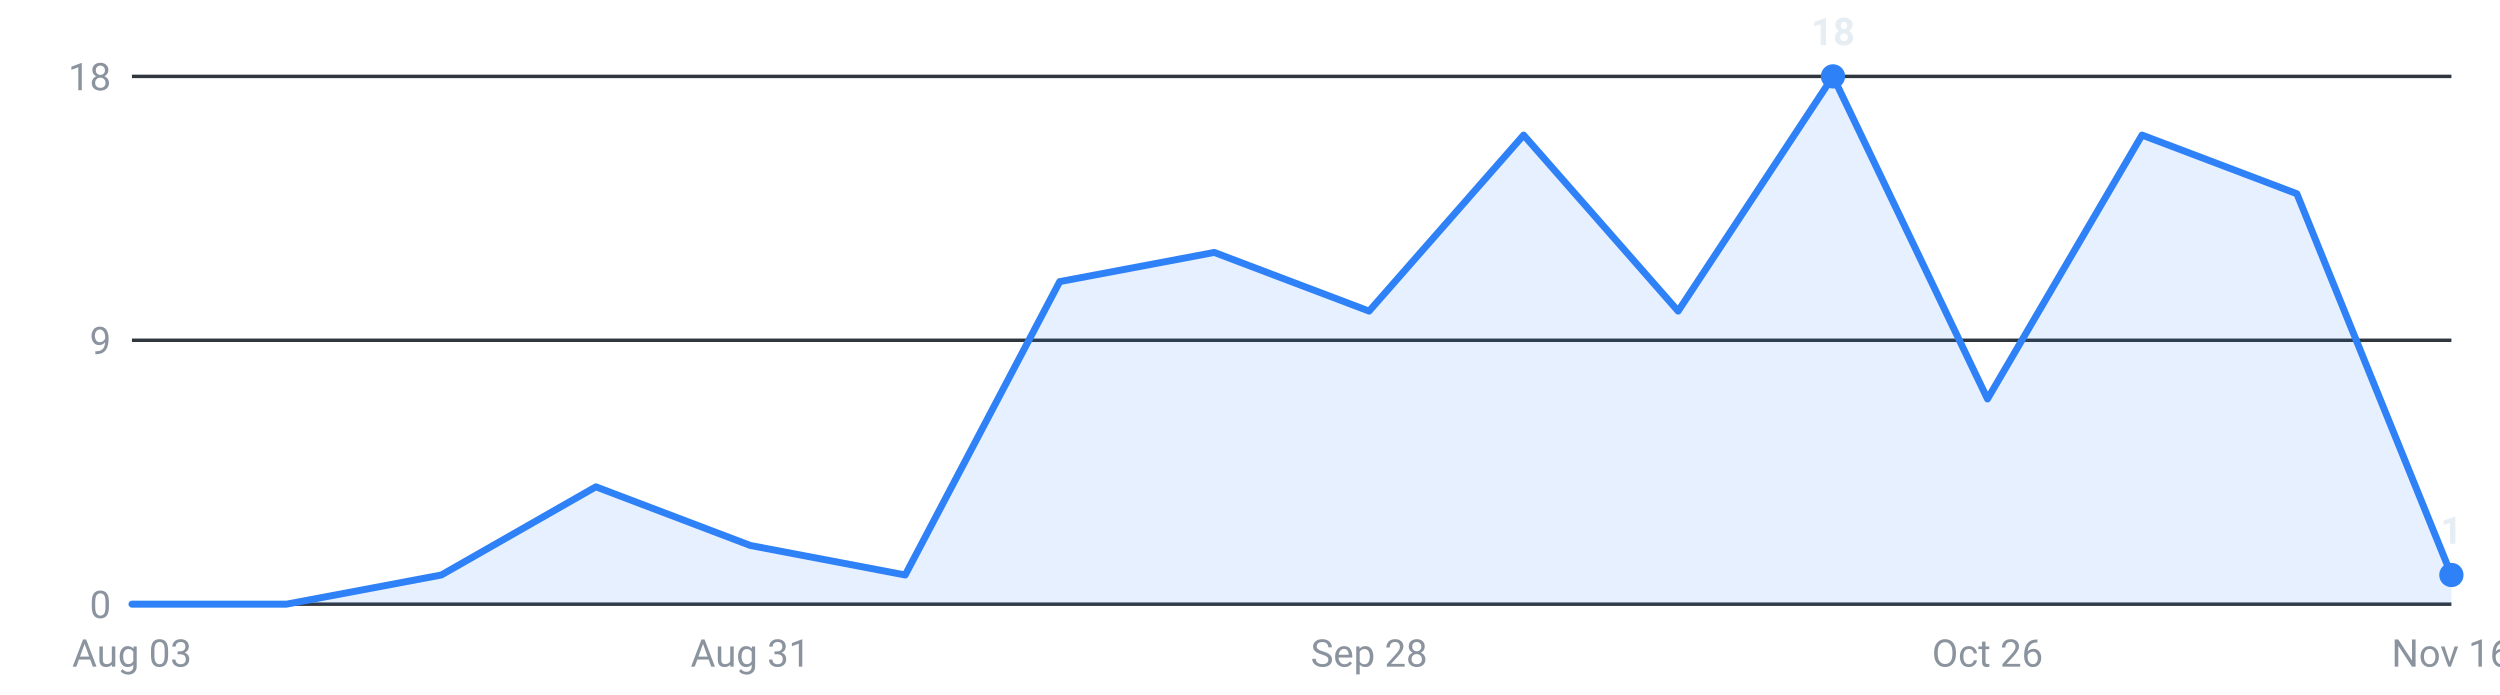
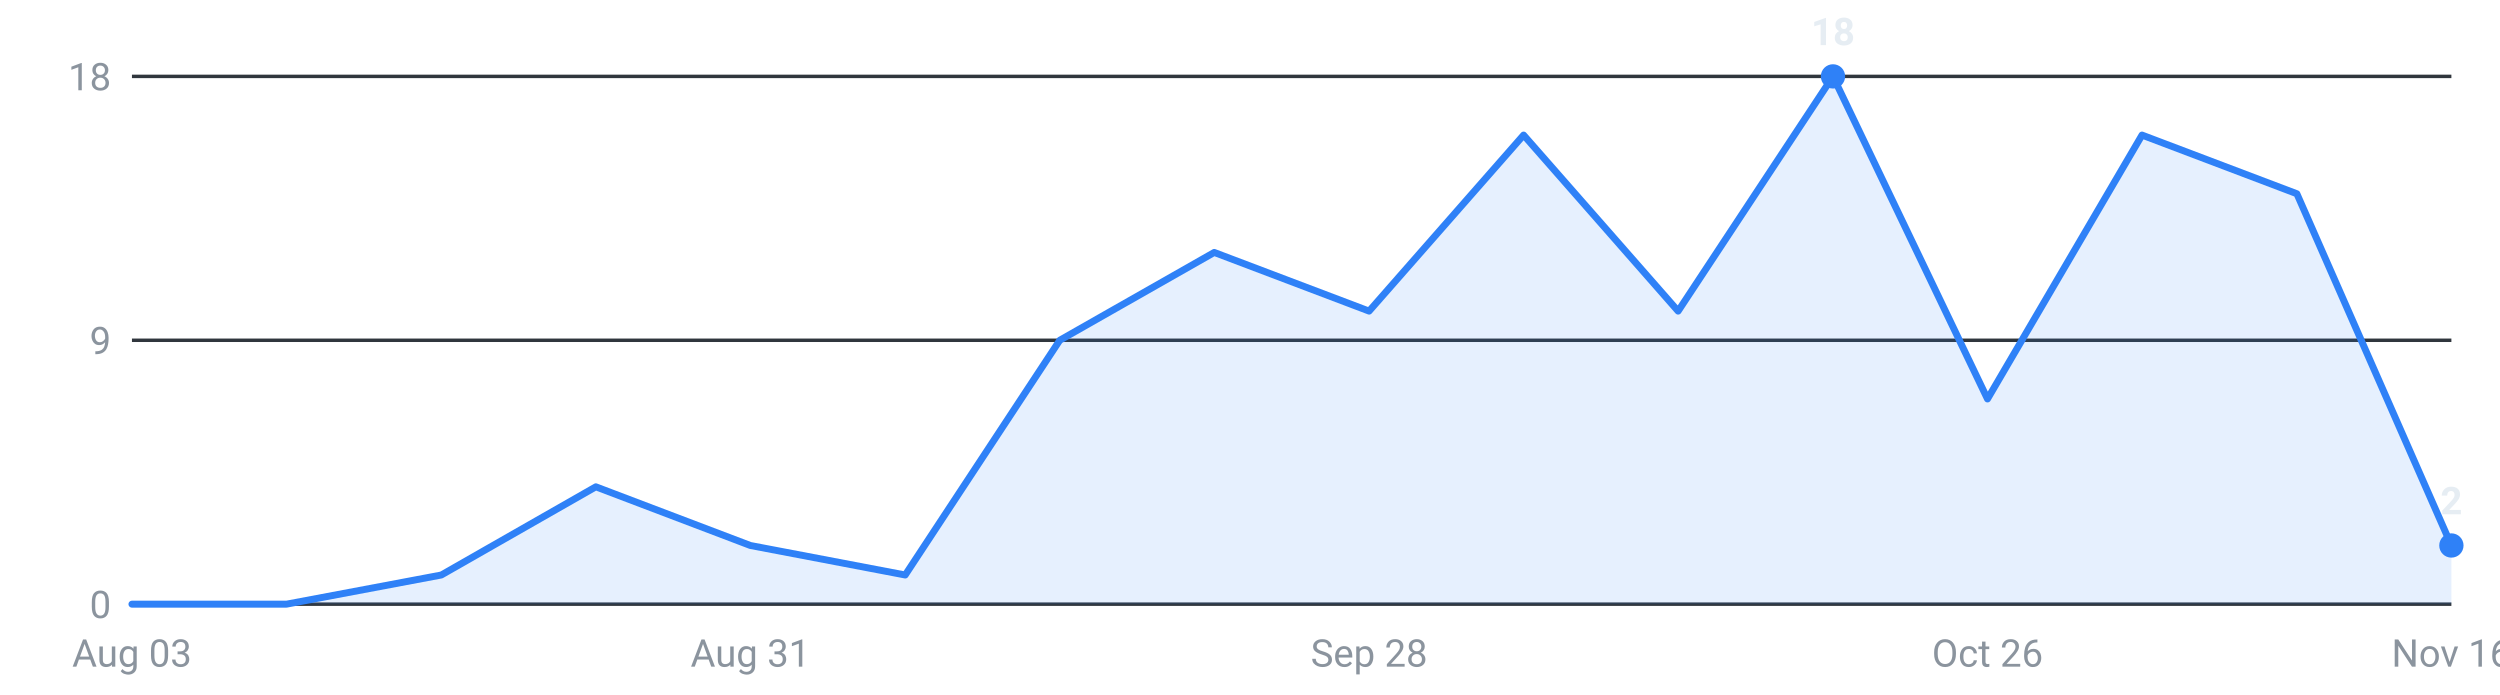
<svg xmlns="http://www.w3.org/2000/svg" viewBox="0 0 720 200" width="720" height="200" role="img" aria-label="Internships posted per week, last 16 weeks">
  <g font-family="-apple-system,Segoe UI,Roboto,sans-serif" font-size="11">
    <line x1="38" y1="174.0" x2="706" y2="174.0" stroke="#30363d" stroke-width="1" />
    <text x="32" y="178.0" text-anchor="end" fill="#8b949e">0</text>
    <line x1="38" y1="98.0" x2="706" y2="98.0" stroke="#30363d" stroke-width="1" />
    <text x="32" y="102.0" text-anchor="end" fill="#8b949e">9</text>
    <line x1="38" y1="22.0" x2="706" y2="22.0" stroke="#30363d" stroke-width="1" />
    <text x="32" y="26.0" text-anchor="end" fill="#8b949e">18</text>
-     <path d="M38.0,174 L38.0,174.0 L82.5,174.0 L127.1,165.6 L171.6,140.2 L216.1,157.1 L260.7,165.6 L305.2,81.1 L349.7,72.7 L394.3,89.6 L438.8,38.9 L483.3,89.6 L527.9,22.0 L572.4,114.9 L616.9,38.9 L661.5,55.8 L706.0,165.6 L706.0,174 Z" fill="#2f81f7" fill-opacity="0.12" />
-     <polyline points="38.0,174.0 82.5,174.0 127.1,165.6 171.6,140.2 216.1,157.1 260.7,165.6 305.2,81.1 349.7,72.7 394.3,89.6 438.8,38.9 483.3,89.6 527.9,22.0 572.4,114.9 616.9,38.9 661.5,55.8 706.0,165.6" fill="none" stroke="#2f81f7" stroke-width="2" stroke-linejoin="round" stroke-linecap="round" />
+     <path d="M38.0,174 L38.0,174.0 L82.5,174.0 L127.1,165.6 L171.6,140.2 L216.1,157.1 L260.7,165.6 L305.2,98.0 L349.7,72.7 L394.3,89.6 L438.8,38.9 L483.3,89.6 L527.9,22.0 L572.4,114.9 L616.9,38.9 L661.5,55.8 L706.0,157.1 L706.0,174 Z" fill="#2f81f7" fill-opacity="0.12" />
+     <polyline points="38.0,174.0 82.5,174.0 127.1,165.6 171.6,140.2 216.1,157.1 260.7,165.6 305.2,98.0 349.7,72.7 394.3,89.6 438.8,38.9 483.3,89.6 527.9,22.0 572.4,114.9 616.9,38.9 661.5,55.8 706.0,157.1" fill="none" stroke="#2f81f7" stroke-width="2" stroke-linejoin="round" stroke-linecap="round" />
    <circle cx="527.9" cy="22.0" r="3.5" fill="#2f81f7" />
    <text x="527.9" y="13.0" text-anchor="middle" fill="#e6edf3" font-weight="600">18</text>
-     <circle cx="706.0" cy="165.6" r="3.5" fill="#2f81f7" />
-     <text x="706.0" y="156.6" text-anchor="middle" fill="#e6edf3" font-weight="600">1</text>
+     <circle cx="706.0" cy="157.1" r="3.5" fill="#2f81f7" />
+     <text x="706.0" y="148.1" text-anchor="middle" fill="#e6edf3" font-weight="600">2</text>
    <text x="38.0" y="192" text-anchor="middle" fill="#8b949e">Aug 03</text>
    <text x="216.1" y="192" text-anchor="middle" fill="#8b949e">Aug 31</text>
    <text x="394.3" y="192" text-anchor="middle" fill="#8b949e">Sep 28</text>
    <text x="572.4" y="192" text-anchor="middle" fill="#8b949e">Oct 26</text>
    <text x="706.0" y="192" text-anchor="middle" fill="#8b949e">Nov 16</text>
  </g>
</svg>
